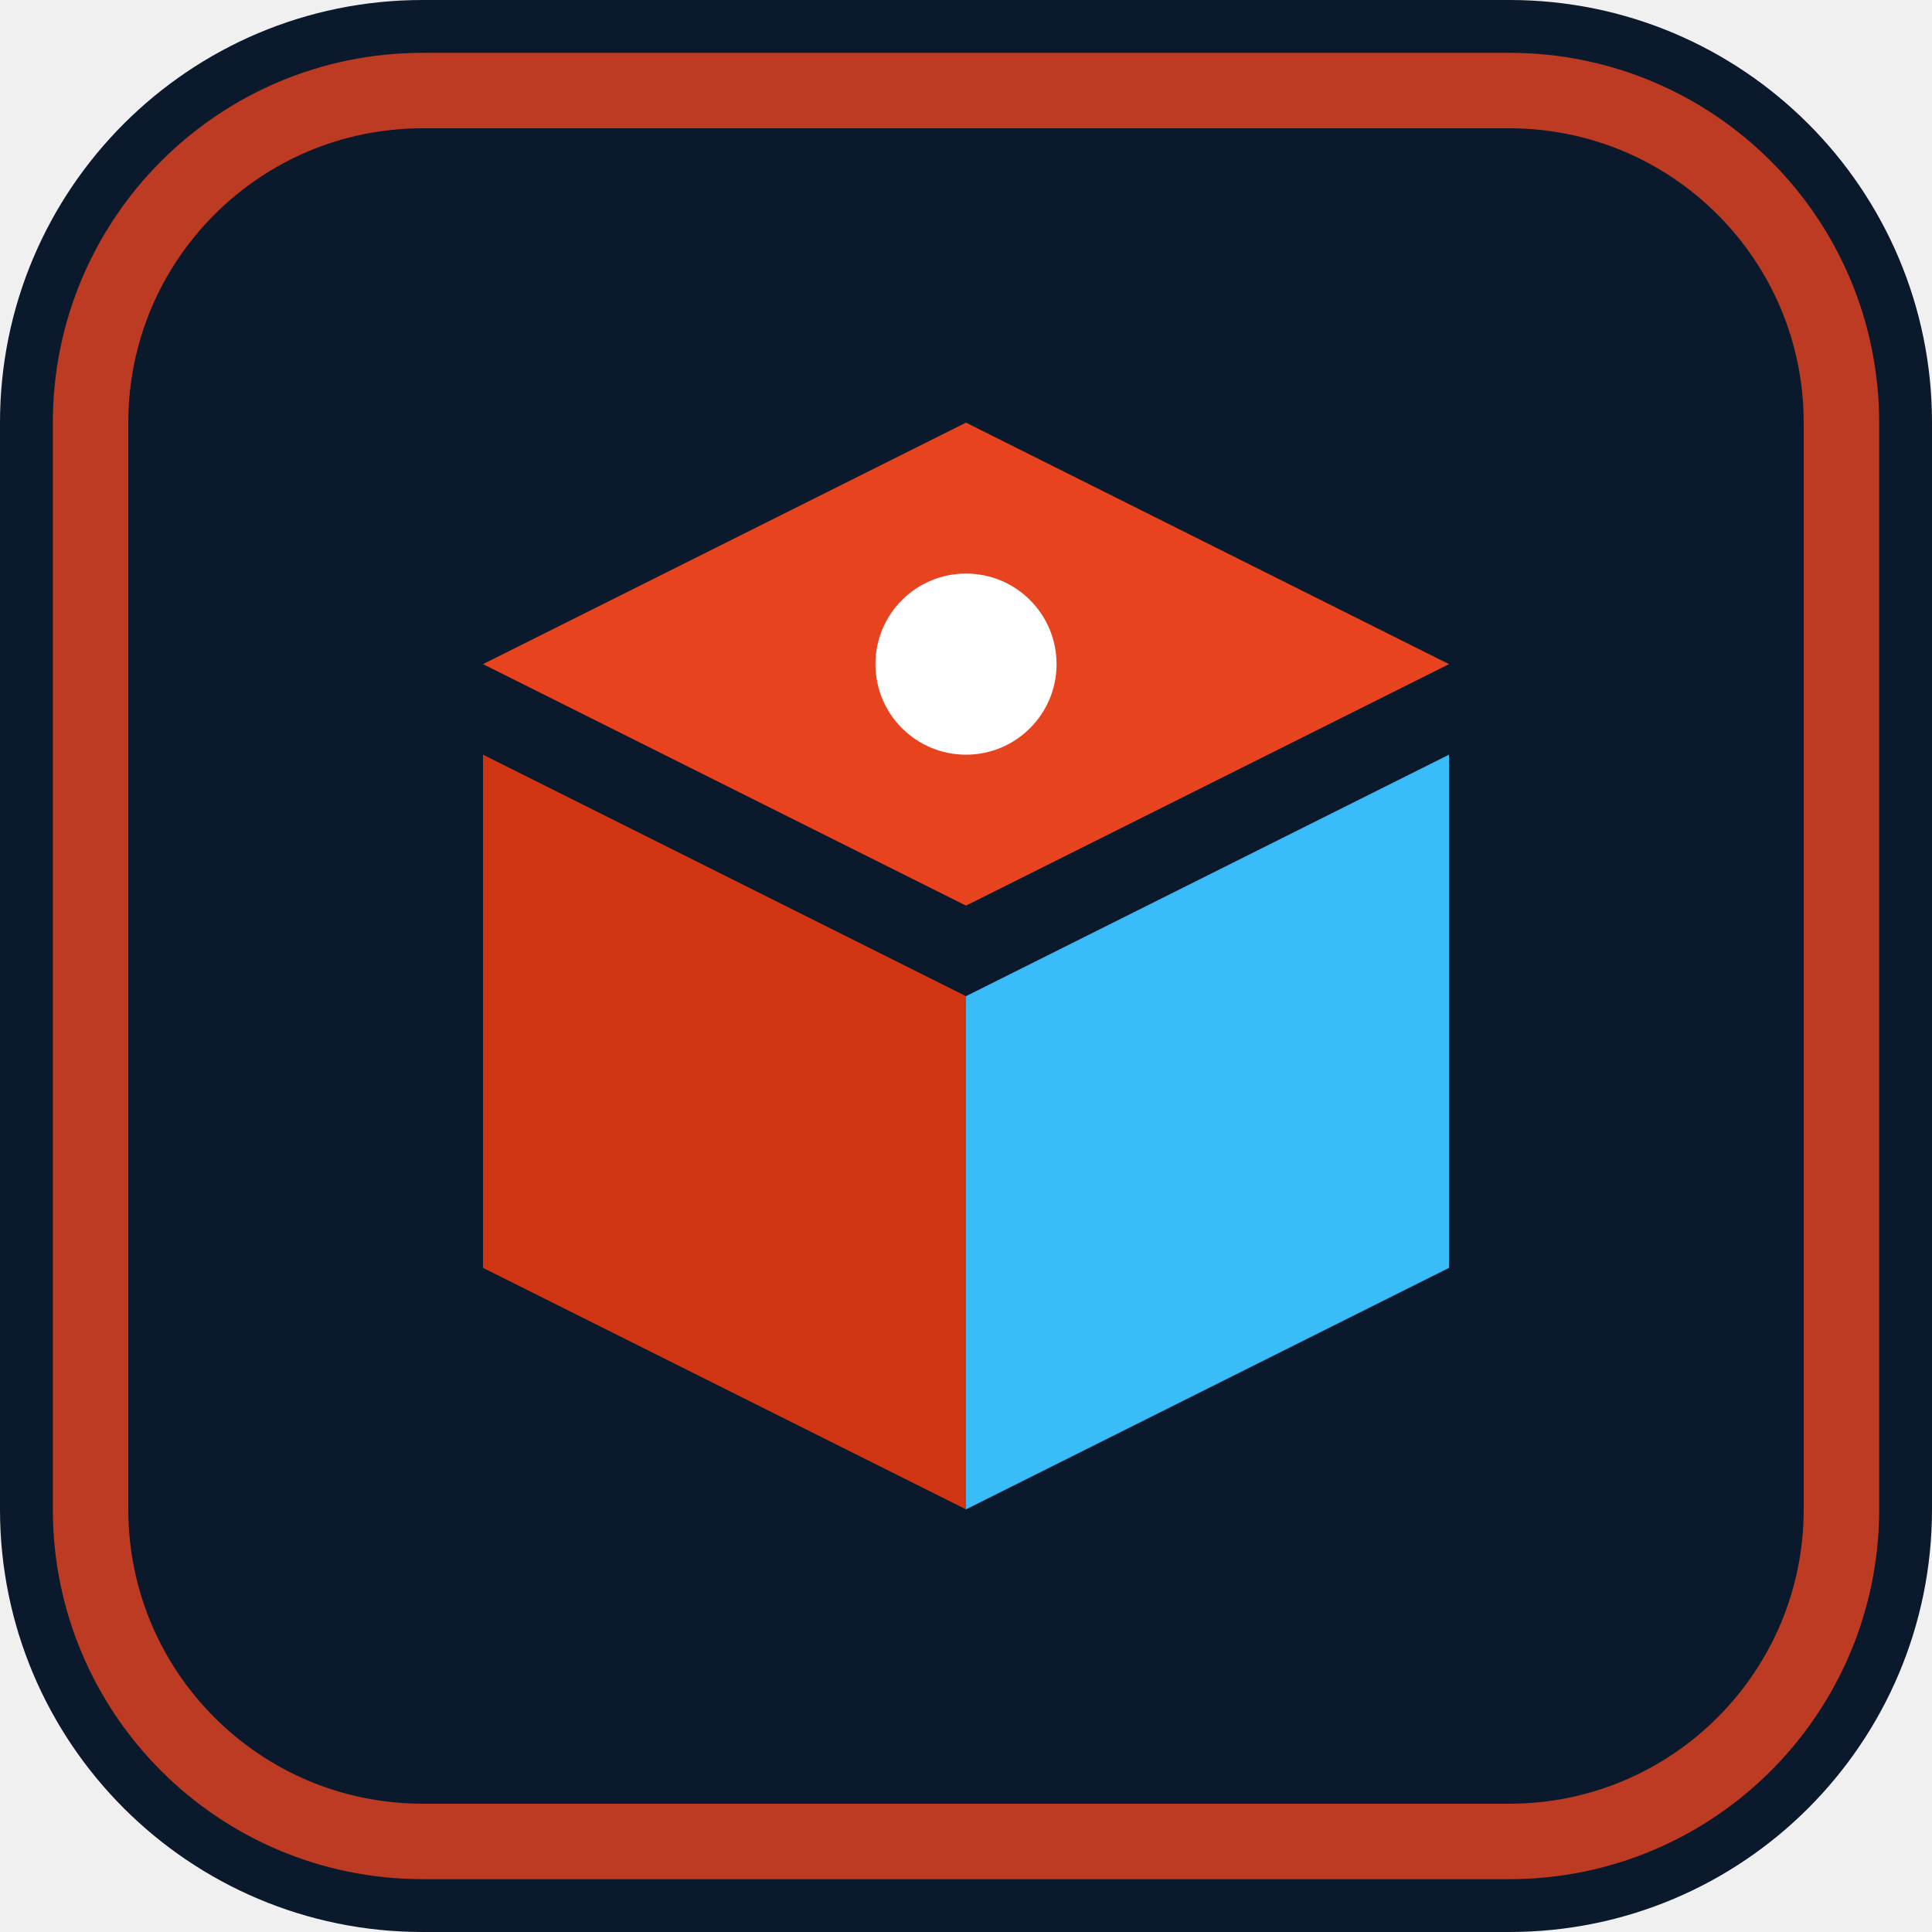
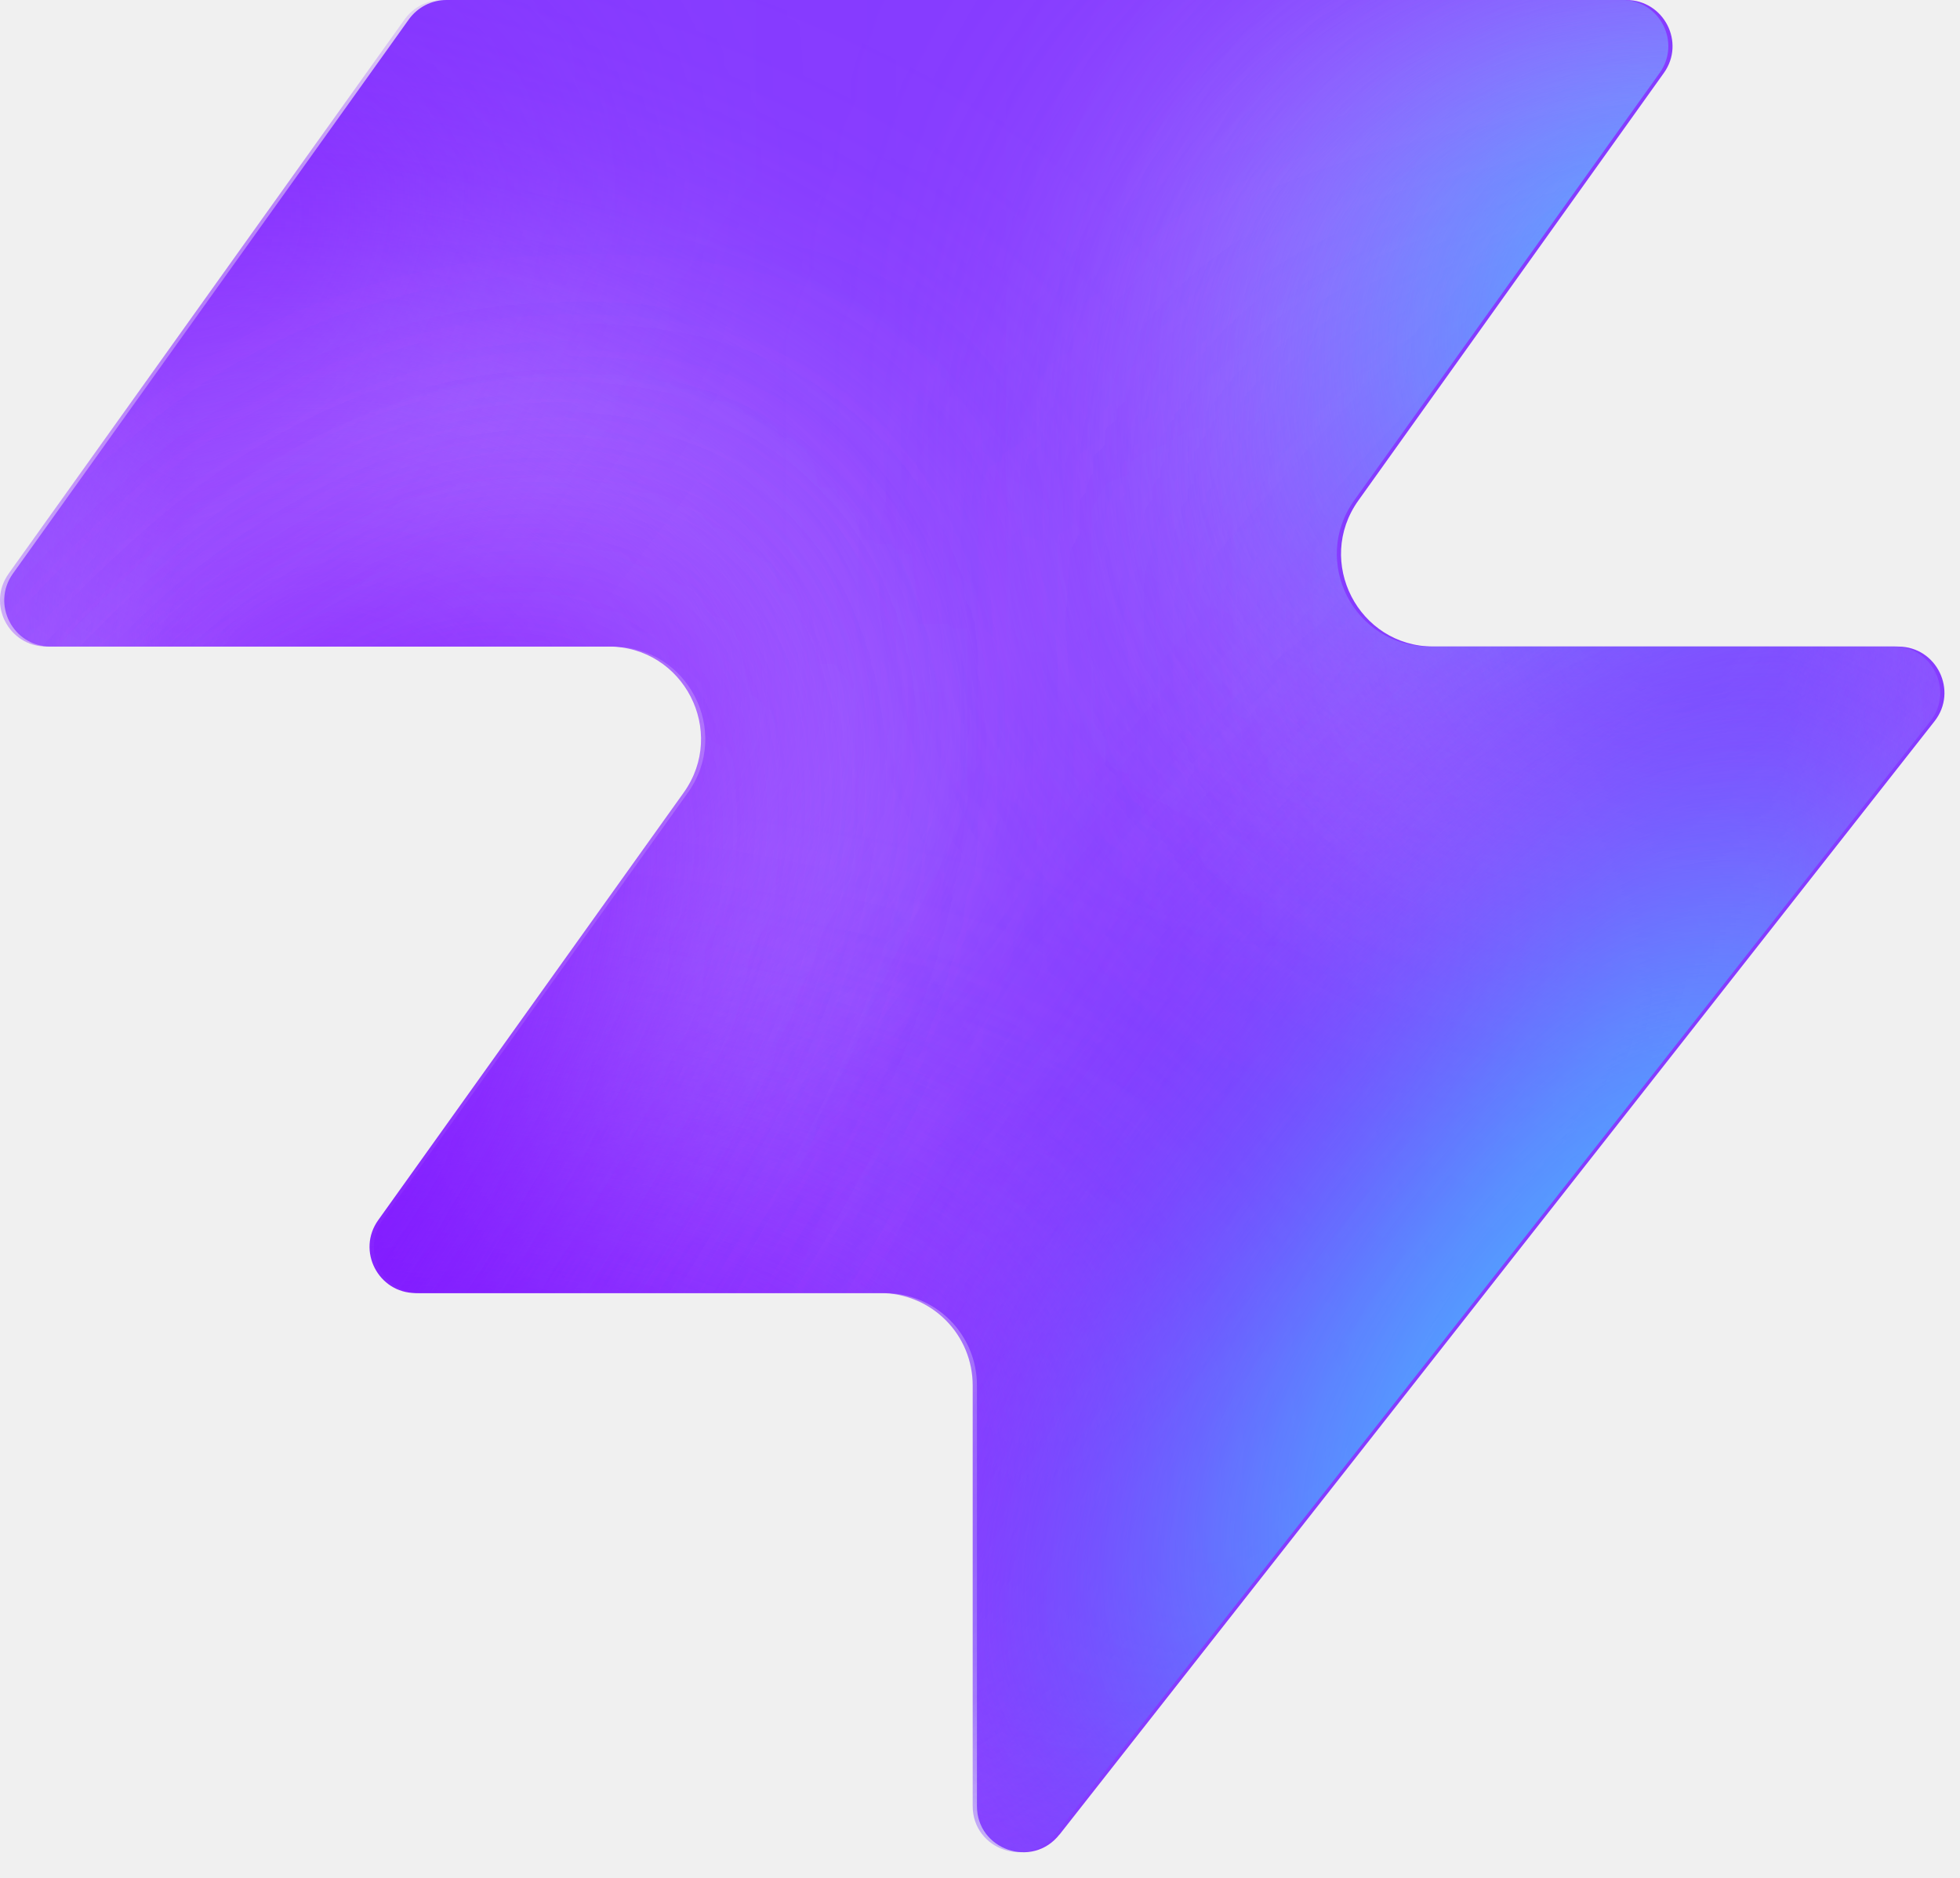
- <svg xmlns="http://www.w3.org/2000/svg" viewBox="0 0 64 64" width="64" height="64">
-   <rect width="64" height="64" rx="14" fill="#0B192C" />
-   <rect x="3" y="3" width="58" height="58" rx="11" fill="none" stroke="#E8431F" stroke-width="2.5" opacity="0.8" />
-   <path d="M16 22 L32 14 L48 22 L32 30 Z" fill="#E8431F" />
-   <path d="M16 25 L32 33 L32 50 L16 42 Z" fill="#D03513" />
-   <path d="M48 25 L32 33 L32 50 L48 42 Z" fill="#38BDF8" />
-   <circle cx="32" cy="22" r="3" fill="#FFFFFF" />
+ <svg xmlns="http://www.w3.org/2000/svg" width="48" height="46" fill="none" viewBox="0 0 48 46">
+   <path fill="#863bff" d="M25.946 44.938c-.664.845-2.021.375-2.021-.698V33.937a2.26 2.26 0 0 0-2.262-2.262H10.287c-.92 0-1.456-1.04-.92-1.788l7.48-10.471c1.07-1.497 0-3.578-1.842-3.578H1.237c-.92 0-1.456-1.04-.92-1.788L10.013.474c.214-.297.556-.474.92-.474h28.894c.92 0 1.456 1.04.92 1.788l-7.48 10.471c-1.07 1.498 0 3.579 1.842 3.579h11.377c.943 0 1.473 1.088.89 1.83L25.947 44.94z" style="fill:#863bff;fill:color(display-p3 .525 .23 1);fill-opacity:1" />
+   <mask id="a" width="48" height="46" x="0" y="0" maskUnits="userSpaceOnUse" style="mask-type:alpha">
+     <path fill="#000" d="M25.842 44.938c-.664.844-2.021.375-2.021-.698V33.937a2.26 2.26 0 0 0-2.262-2.262H10.183c-.92 0-1.456-1.04-.92-1.788l7.48-10.471c1.07-1.498 0-3.579-1.842-3.579H1.133c-.92 0-1.456-1.04-.92-1.787L9.91.473c.214-.297.556-.474.92-.474h28.894c.92 0 1.456 1.04.92 1.788l-7.48 10.471c-1.07 1.498 0 3.578 1.842 3.578h11.377c.943 0 1.473 1.088.89 1.832L25.843 44.94z" style="fill:#000;fill-opacity:1" />
+   </mask>
+   <g mask="url(#a)">
+     <g filter="url(#b)">
+       <ellipse cx="5.508" cy="14.704" fill="#ede6ff" rx="5.508" ry="14.704" style="fill:#ede6ff;fill:color(display-p3 .927 .903 1);fill-opacity:1" transform="matrix(.00324 1 1 -.00324 -4.47 31.516)" />
+     </g>
+     <g filter="url(#c)">
+       <ellipse cx="10.399" cy="29.851" fill="#ede6ff" rx="10.399" ry="29.851" style="fill:#ede6ff;fill:color(display-p3 .927 .903 1);fill-opacity:1" transform="matrix(.00324 1 1 -.00324 -39.328 7.883)" />
+     </g>
+     <g filter="url(#d)">
+       <ellipse cx="5.508" cy="30.487" fill="#7e14ff" rx="5.508" ry="30.487" style="fill:#7e14ff;fill:color(display-p3 .492 .077 1);fill-opacity:1" transform="rotate(89.814 -25.913 -14.639)scale(1 -1)" />
+     </g>
+     <g filter="url(#e)">
+       <ellipse cx="5.508" cy="30.599" fill="#7e14ff" rx="5.508" ry="30.599" style="fill:#7e14ff;fill:color(display-p3 .492 .077 1);fill-opacity:1" transform="rotate(89.814 -32.644 -3.334)scale(1 -1)" />
+     </g>
+     <g filter="url(#f)">
+       <ellipse cx="5.508" cy="30.599" fill="#7e14ff" rx="5.508" ry="30.599" style="fill:#7e14ff;fill:color(display-p3 .492 .077 1);fill-opacity:1" transform="matrix(.00324 1 1 -.00324 -34.34 30.47)" />
+     </g>
+     <g filter="url(#g)">
+       <ellipse cx="14.072" cy="22.078" fill="#ede6ff" rx="14.072" ry="22.078" style="fill:#ede6ff;fill:color(display-p3 .927 .903 1);fill-opacity:1" transform="rotate(93.35 24.506 48.493)scale(-1 1)" />
+     </g>
+     <g filter="url(#h)">
+       <ellipse cx="3.47" cy="21.501" fill="#7e14ff" rx="3.47" ry="21.501" style="fill:#7e14ff;fill:color(display-p3 .492 .077 1);fill-opacity:1" transform="rotate(89.009 28.708 47.59)scale(-1 1)" />
+     </g>
+     <g filter="url(#i)">
+       <ellipse cx="3.47" cy="21.501" fill="#7e14ff" rx="3.47" ry="21.501" style="fill:#7e14ff;fill:color(display-p3 .492 .077 1);fill-opacity:1" transform="rotate(89.009 28.708 47.59)scale(-1 1)" />
+     </g>
+     <g filter="url(#j)">
+       <ellipse cx=".387" cy="8.972" fill="#7e14ff" rx="4.407" ry="29.108" style="fill:#7e14ff;fill:color(display-p3 .492 .077 1);fill-opacity:1" transform="rotate(39.51 .387 8.972)" />
+     </g>
+     <g filter="url(#k)">
+       <ellipse cx="47.523" cy="-6.092" fill="#7e14ff" rx="4.407" ry="29.108" style="fill:#7e14ff;fill:color(display-p3 .492 .077 1);fill-opacity:1" transform="rotate(37.892 47.523 -6.092)" />
+     </g>
+     <g filter="url(#l)">
+       <ellipse cx="41.412" cy="6.333" fill="#47bfff" rx="5.971" ry="9.665" style="fill:#47bfff;fill:color(display-p3 .28 .748 1);fill-opacity:1" transform="rotate(37.892 41.412 6.333)" />
+     </g>
+     <g filter="url(#m)">
+       <ellipse cx="-1.879" cy="38.332" fill="#7e14ff" rx="4.407" ry="29.108" style="fill:#7e14ff;fill:color(display-p3 .492 .077 1);fill-opacity:1" transform="rotate(37.892 -1.88 38.332)" />
+     </g>
+     <g filter="url(#n)">
+       <ellipse cx="-1.879" cy="38.332" fill="#7e14ff" rx="4.407" ry="29.108" style="fill:#7e14ff;fill:color(display-p3 .492 .077 1);fill-opacity:1" transform="rotate(37.892 -1.88 38.332)" />
+     </g>
+     <g filter="url(#o)">
+       <ellipse cx="35.651" cy="29.907" fill="#7e14ff" rx="4.407" ry="29.108" style="fill:#7e14ff;fill:color(display-p3 .492 .077 1);fill-opacity:1" transform="rotate(37.892 35.651 29.907)" />
+     </g>
+     <g filter="url(#p)">
+       <ellipse cx="38.418" cy="32.4" fill="#47bfff" rx="5.971" ry="15.297" style="fill:#47bfff;fill:color(display-p3 .28 .748 1);fill-opacity:1" transform="rotate(37.892 38.418 32.4)" />
+     </g>
+   </g>
+   <defs>
+     <filter id="b" width="60.045" height="41.654" x="-19.77" y="16.149" color-interpolation-filters="sRGB" filterUnits="userSpaceOnUse">
+       <feFlood flood-opacity="0" result="BackgroundImageFix" />
+       <feBlend in="SourceGraphic" in2="BackgroundImageFix" result="shape" />
+       <feGaussianBlur result="effect1_foregroundBlur_2002_17158" stdDeviation="7.659" />
+     </filter>
+     <filter id="c" width="90.34" height="51.437" x="-54.613" y="-7.533" color-interpolation-filters="sRGB" filterUnits="userSpaceOnUse">
+       <feFlood flood-opacity="0" result="BackgroundImageFix" />
+       <feBlend in="SourceGraphic" in2="BackgroundImageFix" result="shape" />
+       <feGaussianBlur result="effect1_foregroundBlur_2002_17158" stdDeviation="7.659" />
+     </filter>
+     <filter id="d" width="79.355" height="29.4" x="-49.64" y="2.03" color-interpolation-filters="sRGB" filterUnits="userSpaceOnUse">
+       <feFlood flood-opacity="0" result="BackgroundImageFix" />
+       <feBlend in="SourceGraphic" in2="BackgroundImageFix" result="shape" />
+       <feGaussianBlur result="effect1_foregroundBlur_2002_17158" stdDeviation="4.596" />
+     </filter>
+     <filter id="e" width="79.579" height="29.4" x="-45.045" y="20.029" color-interpolation-filters="sRGB" filterUnits="userSpaceOnUse">
+       <feFlood flood-opacity="0" result="BackgroundImageFix" />
+       <feBlend in="SourceGraphic" in2="BackgroundImageFix" result="shape" />
+       <feGaussianBlur result="effect1_foregroundBlur_2002_17158" stdDeviation="4.596" />
+     </filter>
+     <filter id="f" width="79.579" height="29.4" x="-43.513" y="21.178" color-interpolation-filters="sRGB" filterUnits="userSpaceOnUse">
+       <feFlood flood-opacity="0" result="BackgroundImageFix" />
+       <feBlend in="SourceGraphic" in2="BackgroundImageFix" result="shape" />
+       <feGaussianBlur result="effect1_foregroundBlur_2002_17158" stdDeviation="4.596" />
+     </filter>
+     <filter id="g" width="74.749" height="58.852" x="15.756" y="-17.901" color-interpolation-filters="sRGB" filterUnits="userSpaceOnUse">
+       <feFlood flood-opacity="0" result="BackgroundImageFix" />
+       <feBlend in="SourceGraphic" in2="BackgroundImageFix" result="shape" />
+       <feGaussianBlur result="effect1_foregroundBlur_2002_17158" stdDeviation="7.659" />
+     </filter>
+     <filter id="h" width="61.377" height="25.362" x="23.548" y="2.284" color-interpolation-filters="sRGB" filterUnits="userSpaceOnUse">
+       <feFlood flood-opacity="0" result="BackgroundImageFix" />
+       <feBlend in="SourceGraphic" in2="BackgroundImageFix" result="shape" />
+       <feGaussianBlur result="effect1_foregroundBlur_2002_17158" stdDeviation="4.596" />
+     </filter>
+     <filter id="i" width="61.377" height="25.362" x="23.548" y="2.284" color-interpolation-filters="sRGB" filterUnits="userSpaceOnUse">
+       <feFlood flood-opacity="0" result="BackgroundImageFix" />
+       <feBlend in="SourceGraphic" in2="BackgroundImageFix" result="shape" />
+       <feGaussianBlur result="effect1_foregroundBlur_2002_17158" stdDeviation="4.596" />
+     </filter>
+     <filter id="j" width="56.045" height="63.649" x="-27.636" y="-22.853" color-interpolation-filters="sRGB" filterUnits="userSpaceOnUse">
+       <feFlood flood-opacity="0" result="BackgroundImageFix" />
+       <feBlend in="SourceGraphic" in2="BackgroundImageFix" result="shape" />
+       <feGaussianBlur result="effect1_foregroundBlur_2002_17158" stdDeviation="4.596" />
+     </filter>
+     <filter id="k" width="54.814" height="64.646" x="20.116" y="-38.415" color-interpolation-filters="sRGB" filterUnits="userSpaceOnUse">
+       <feFlood flood-opacity="0" result="BackgroundImageFix" />
+       <feBlend in="SourceGraphic" in2="BackgroundImageFix" result="shape" />
+       <feGaussianBlur result="effect1_foregroundBlur_2002_17158" stdDeviation="4.596" />
+     </filter>
+     <filter id="l" width="33.541" height="35.313" x="24.641" y="-11.323" color-interpolation-filters="sRGB" filterUnits="userSpaceOnUse">
+       <feFlood flood-opacity="0" result="BackgroundImageFix" />
+       <feBlend in="SourceGraphic" in2="BackgroundImageFix" result="shape" />
+       <feGaussianBlur result="effect1_foregroundBlur_2002_17158" stdDeviation="4.596" />
+     </filter>
+     <filter id="m" width="54.814" height="64.646" x="-29.286" y="6.009" color-interpolation-filters="sRGB" filterUnits="userSpaceOnUse">
+       <feFlood flood-opacity="0" result="BackgroundImageFix" />
+       <feBlend in="SourceGraphic" in2="BackgroundImageFix" result="shape" />
+       <feGaussianBlur result="effect1_foregroundBlur_2002_17158" stdDeviation="4.596" />
+     </filter>
+     <filter id="n" width="54.814" height="64.646" x="-29.286" y="6.009" color-interpolation-filters="sRGB" filterUnits="userSpaceOnUse">
+       <feFlood flood-opacity="0" result="BackgroundImageFix" />
+       <feBlend in="SourceGraphic" in2="BackgroundImageFix" result="shape" />
+       <feGaussianBlur result="effect1_foregroundBlur_2002_17158" stdDeviation="4.596" />
+     </filter>
+     <filter id="o" width="54.814" height="64.646" x="8.244" y="-2.416" color-interpolation-filters="sRGB" filterUnits="userSpaceOnUse">
+       <feFlood flood-opacity="0" result="BackgroundImageFix" />
+       <feBlend in="SourceGraphic" in2="BackgroundImageFix" result="shape" />
+       <feGaussianBlur result="effect1_foregroundBlur_2002_17158" stdDeviation="4.596" />
+     </filter>
+     <filter id="p" width="39.409" height="43.623" x="18.713" y="10.588" color-interpolation-filters="sRGB" filterUnits="userSpaceOnUse">
+       <feFlood flood-opacity="0" result="BackgroundImageFix" />
+       <feBlend in="SourceGraphic" in2="BackgroundImageFix" result="shape" />
+       <feGaussianBlur result="effect1_foregroundBlur_2002_17158" stdDeviation="4.596" />
+     </filter>
+   </defs>
</svg>
